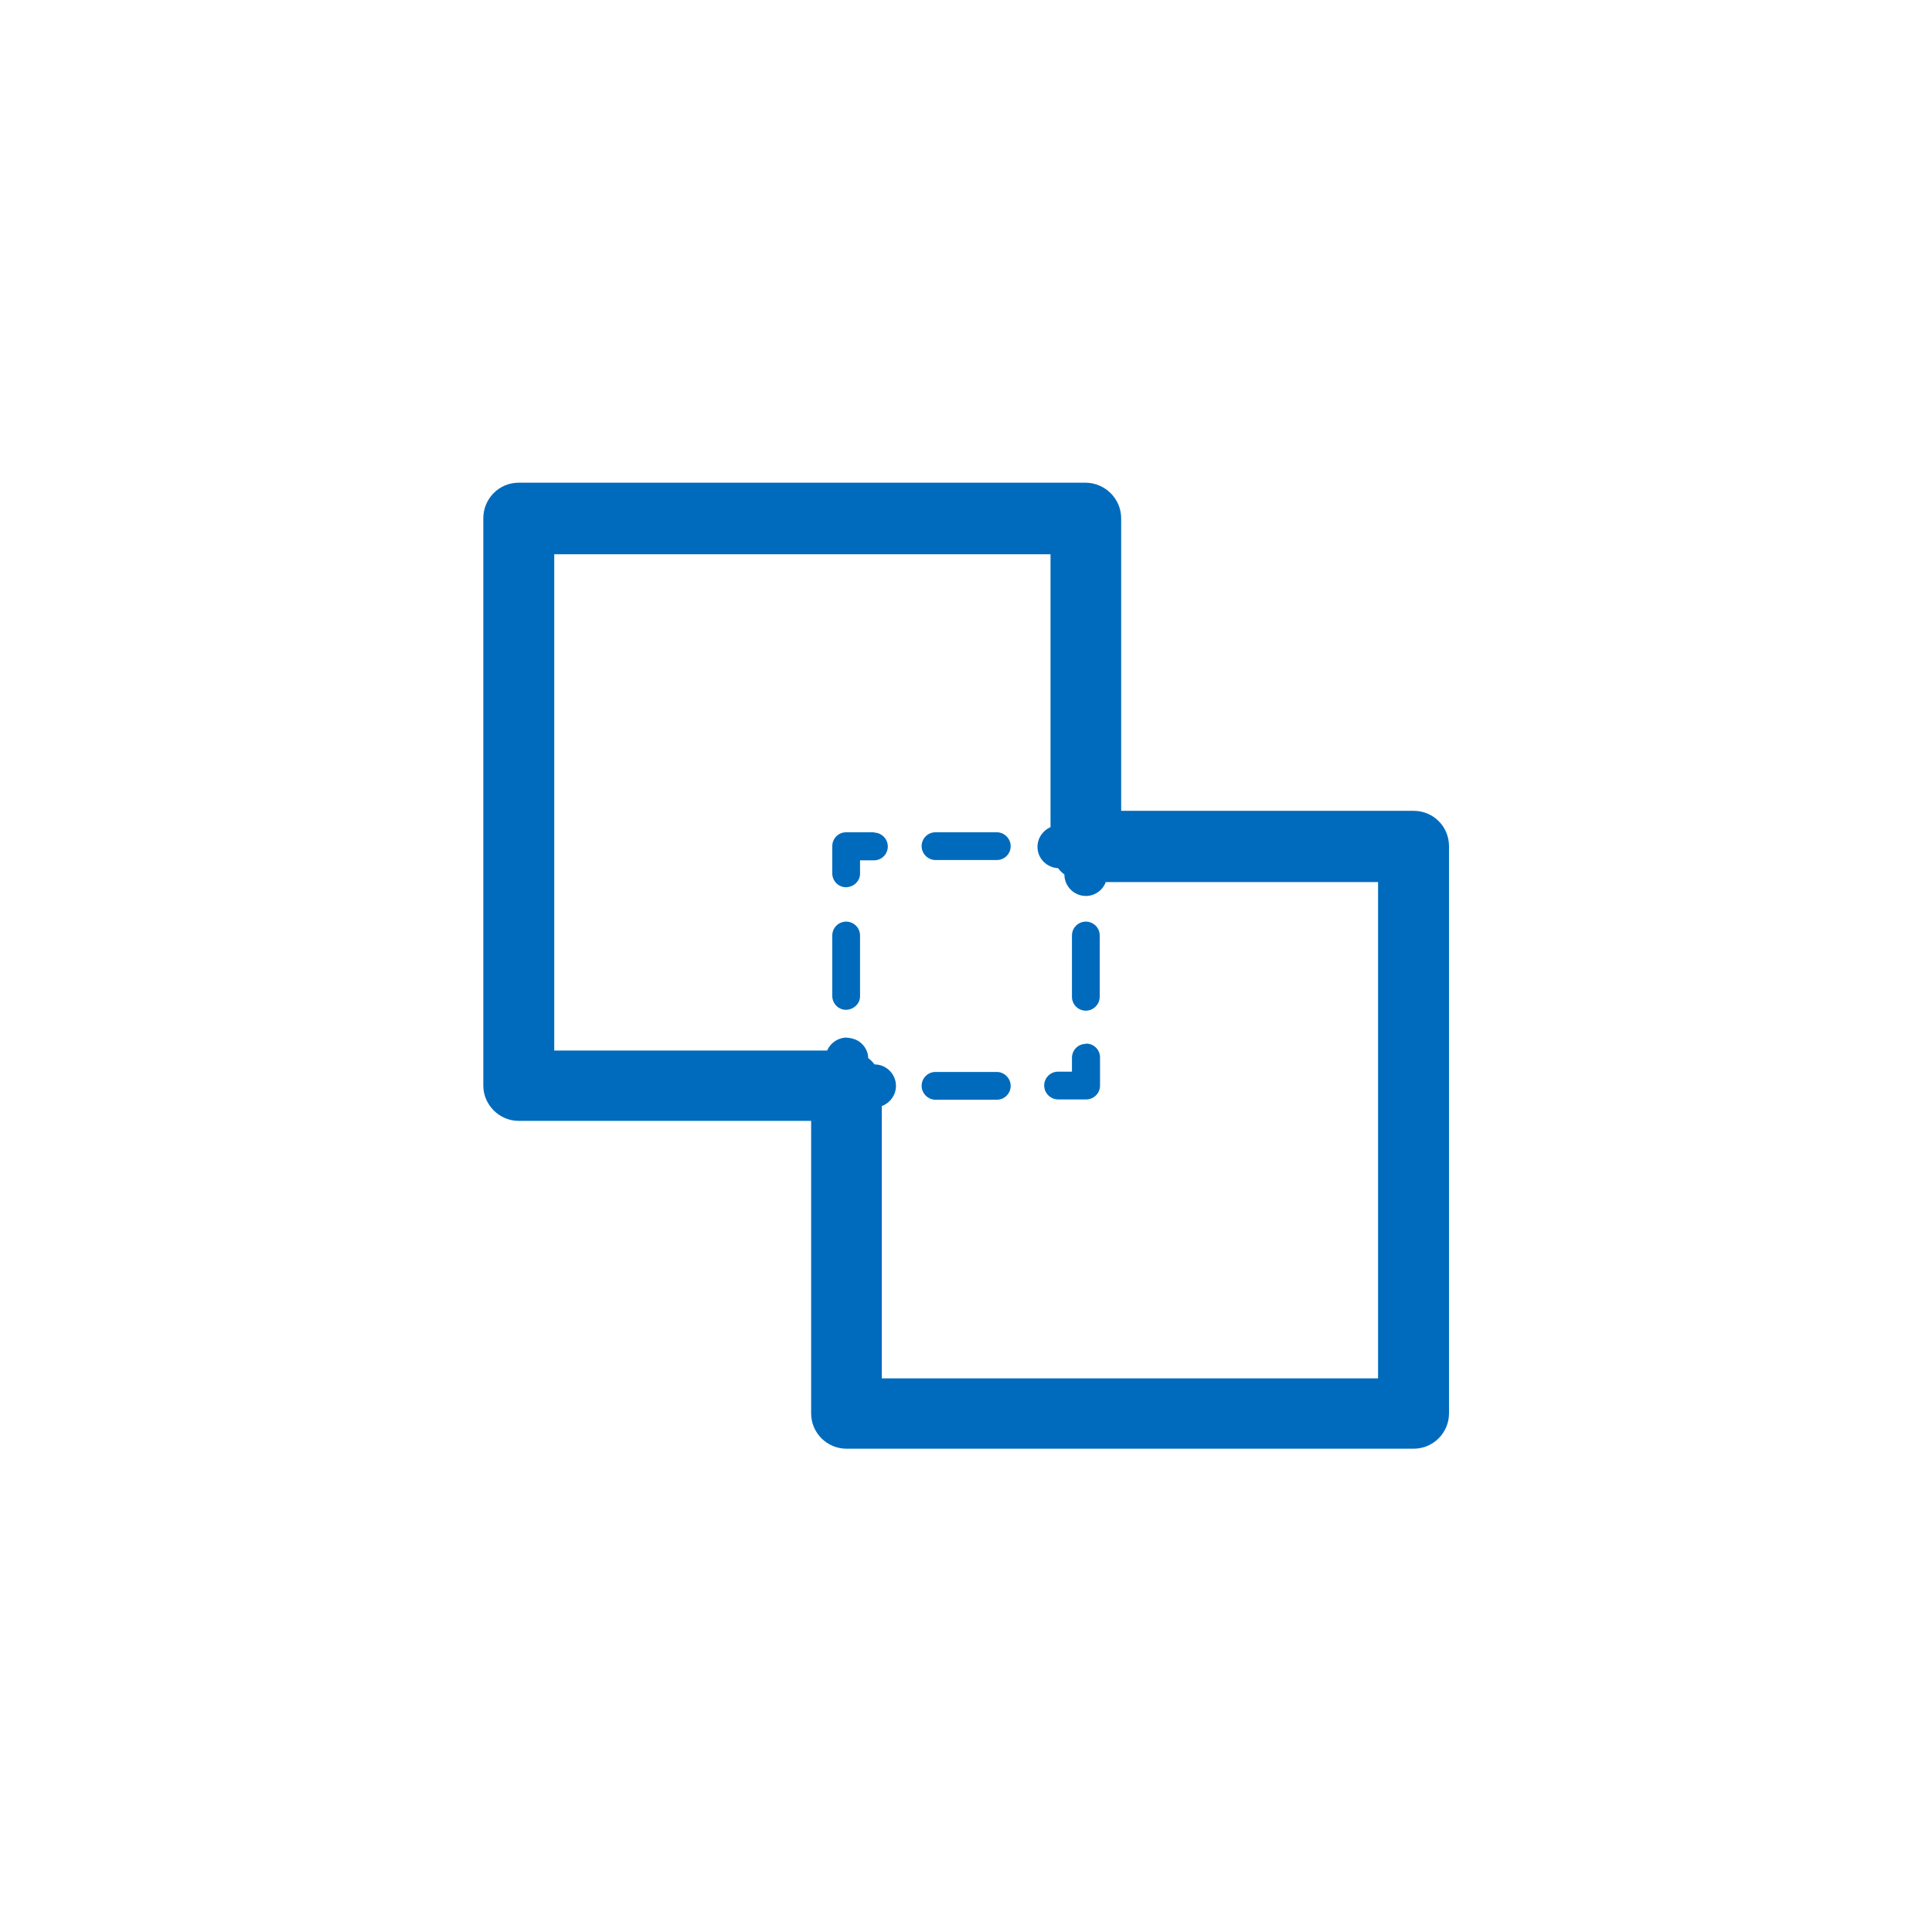
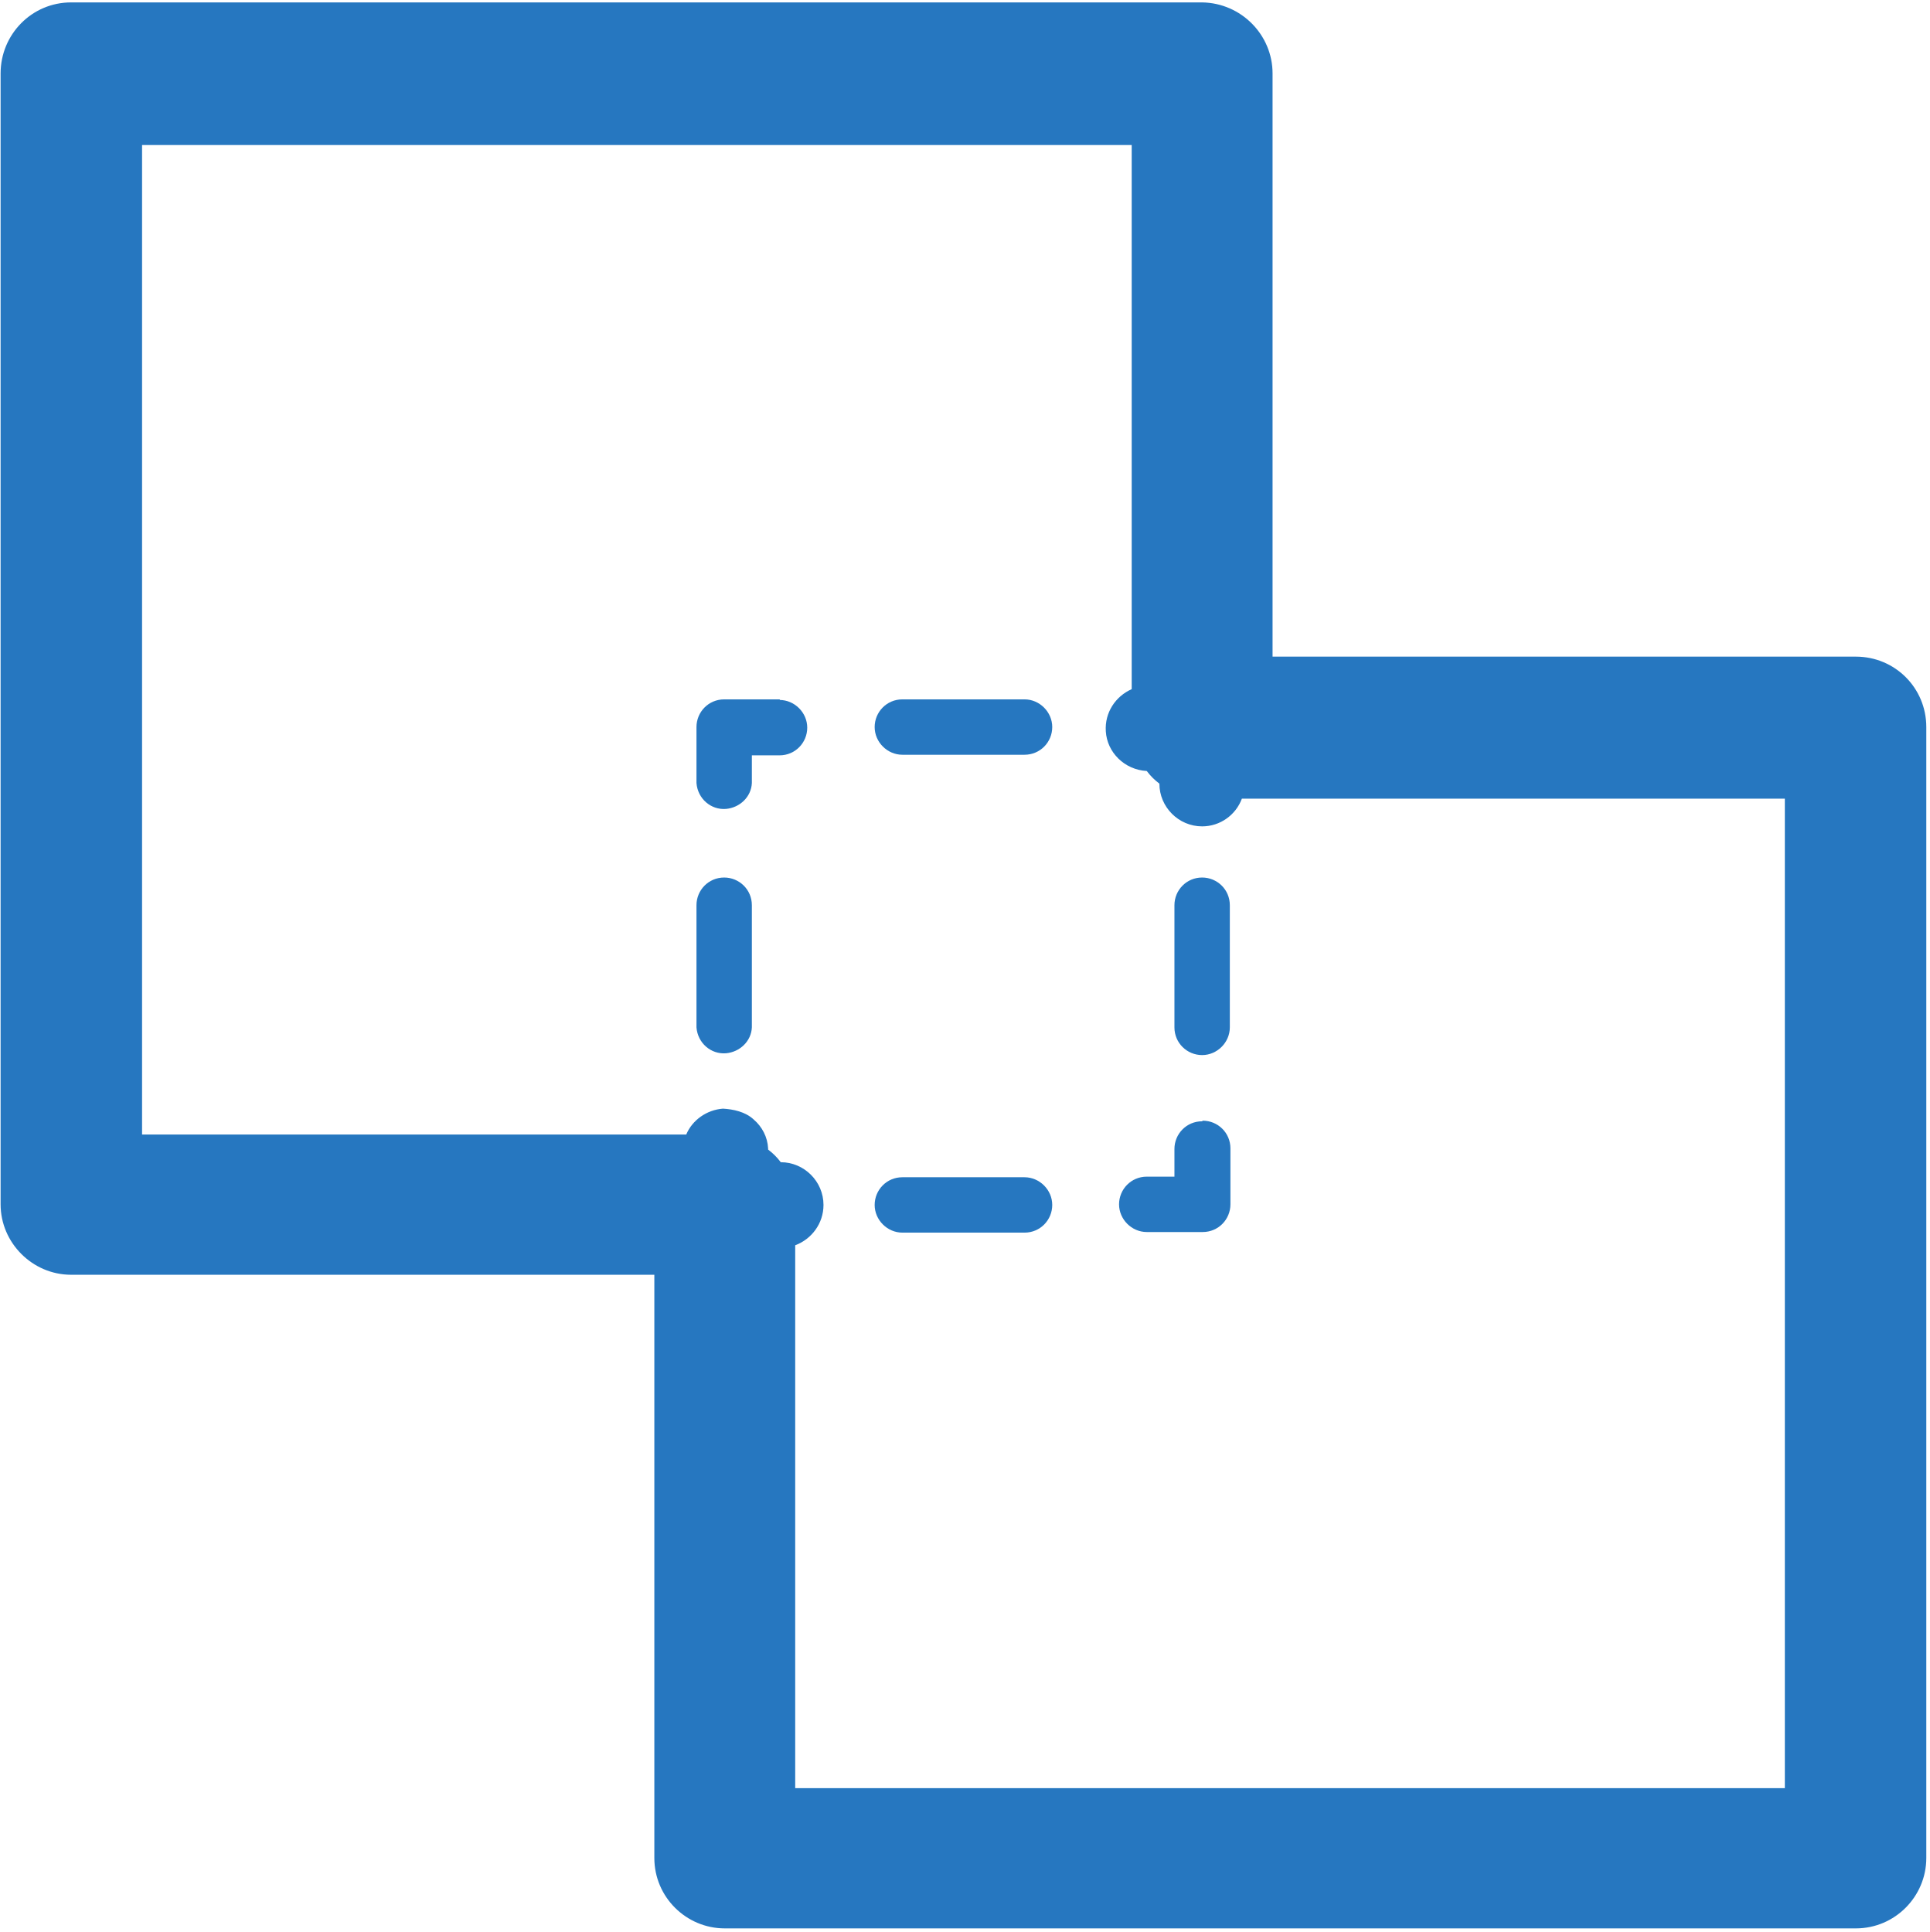
- <svg xmlns="http://www.w3.org/2000/svg" width="64" height="64" xml:space="preserve" overflow="hidden">
-   <g transform="translate(-608 -328)">
-     <path d="M654.83 354.86 645.14 354.86 645.14 345.17C645.14 344.53 644.62 344 643.97 343.99L625.18 343.99C624.53 343.99 624.01 344.52 624.01 345.17L624.01 363.96C624.01 364.6 624.54 365.13 625.18 365.13L634.87 365.13 634.87 374.82C634.87 375.47 635.4 375.99 636.04 375.99L654.83 375.99C655.48 375.99 656 375.46 656 374.82L656 356.03C656 355.38 655.48 354.86 654.83 354.86ZM637.21 364.64C637.48 364.54 637.68 364.28 637.68 363.97 637.68 363.58 637.36 363.26 636.97 363.26L636.97 363.26C636.91 363.18 636.84 363.11 636.76 363.05L636.76 363.03C636.75 362.84 636.66 362.67 636.52 362.55 636.38 362.42 636.18 362.38 636.01 362.37 635.74 362.39 635.5 362.56 635.4 362.8L626.36 362.8 626.36 346.36 642.8 346.36 642.8 355.4C642.53 355.52 642.35 355.79 642.37 356.1 642.39 356.45 642.68 356.74 643.05 356.76L643.05 356.76C643.11 356.84 643.18 356.91 643.26 356.97L643.26 356.97C643.26 357.36 643.58 357.68 643.97 357.68 644.27 357.68 644.53 357.49 644.63 357.22L653.65 357.22 653.65 373.66C653.65 373.66 637.21 373.66 637.21 373.66L637.21 364.64Z" fill="#006BBD" />
-     <path d="M643.97 362.58C643.71 362.58 643.51 362.79 643.51 363.04L643.51 363.5 643.05 363.5C642.79 363.5 642.59 363.71 642.59 363.96 642.59 364.21 642.8 364.42 643.05 364.42L643.98 364.42C644.24 364.42 644.44 364.21 644.44 363.96L644.44 363.03C644.44 362.77 644.23 362.57 643.98 362.57Z" fill="#006BBD" />
-     <path d="M643.97 358.53C643.71 358.53 643.51 358.74 643.51 358.99L643.51 361.02C643.51 361.28 643.72 361.48 643.97 361.48 644.22 361.48 644.43 361.27 644.43 361.02L644.43 358.99C644.43 358.73 644.22 358.53 643.97 358.53Z" fill="#006BBD" />
-     <path d="M641.02 355.57 638.99 355.57C638.73 355.57 638.53 355.78 638.53 356.03 638.53 356.28 638.74 356.49 638.99 356.49L641.02 356.49C641.28 356.49 641.48 356.28 641.48 356.03 641.48 355.78 641.27 355.57 641.02 355.57Z" fill="#006BBD" />
-     <path d="M636.96 355.57 636.03 355.57C635.77 355.57 635.57 355.78 635.57 356.03L635.57 356.96C635.59 357.22 635.81 357.41 636.06 357.39 636.29 357.37 636.48 357.19 636.49 356.96L636.49 356.5 636.95 356.5C637.21 356.5 637.41 356.29 637.41 356.04 637.41 355.79 637.2 355.58 636.95 355.58Z" fill="#006BBD" />
-     <path d="M636.03 358.53C635.77 358.53 635.57 358.74 635.57 358.99L635.57 361.02C635.59 361.28 635.81 361.47 636.06 361.45 636.29 361.43 636.48 361.25 636.49 361.02L636.49 358.99C636.49 358.73 636.28 358.53 636.03 358.53Z" fill="#006BBD" />
-     <path d="M641.02 363.51 638.99 363.51C638.73 363.51 638.53 363.72 638.53 363.97 638.53 364.22 638.74 364.43 638.99 364.43L641.02 364.43C641.28 364.43 641.48 364.22 641.48 363.97 641.48 363.72 641.27 363.51 641.02 363.51Z" fill="#006BBD" />
-   </g>
+ <svg xmlns="http://www.w3.org/2000/svg" id="Layer_1" data-name="Layer 1" viewBox="16 15.95 32.05 32.1">
+   <defs>
+     <style>
+       .cls-1 {
+         fill: #2677C0;
+         stroke-width: 0px;
+       }
+     </style>
+   </defs>
+   <path class="cls-1" d="M46.83,26.86h-9.69v-9.69c0-.64-.52-1.17-1.17-1.18h-18.79c-.65,0-1.17.53-1.17,1.18v18.79c0,.64.53,1.17,1.17,1.17h9.69v9.69c0,.65.53,1.17,1.17,1.17h18.79c.65,0,1.17-.53,1.17-1.17v-18.79c0-.65-.52-1.17-1.17-1.17ZM29.21,36.64c.27-.1.47-.36.47-.67,0-.39-.32-.71-.71-.71h0c-.06-.08-.13-.15-.21-.21v-.02c-.01-.19-.1-.36-.24-.48-.14-.13-.34-.17-.51-.18-.27.02-.51.19-.61.43h-9.04v-16.44h16.44v9.04c-.27.12-.45.39-.43.7.02.35.31.64.68.66h0c.06.08.13.15.21.21h0c0,.39.32.71.71.71.3,0,.56-.19.66-.46h9.02v16.44s-16.44,0-16.44,0v-9.02Z" />
+   <path class="cls-1" d="M35.97,34.58c-.26,0-.46.21-.46.46v.46h-.46c-.26,0-.46.21-.46.46s.21.46.46.46h.93c.26,0,.46-.21.46-.46v-.93c0-.26-.21-.46-.46-.46Z" />
+   <path class="cls-1" d="M35.97,30.53c-.26,0-.46.21-.46.46v2.03c0,.26.21.46.46.46s.46-.21.46-.46v-2.03c0-.26-.21-.46-.46-.46Z" />
+   <path class="cls-1" d="M33.02,27.57h-2.03c-.26,0-.46.21-.46.46s.21.46.46.46h2.03c.26,0,.46-.21.46-.46s-.21-.46-.46-.46Z" />
+   <path class="cls-1" d="M28.96,27.57h-.93c-.26,0-.46.21-.46.46v.93c.02.26.24.45.49.43.23-.02.42-.2.43-.43v-.46h.46c.26,0,.46-.21.46-.46s-.21-.46-.46-.46Z" />
+   <path class="cls-1" d="M28.03,30.53c-.26,0-.46.21-.46.46v2.03c.02.26.24.45.49.43.23-.02.42-.2.43-.43v-2.03c0-.26-.21-.46-.46-.46Z" />
+   <path class="cls-1" d="M33.02,35.51h-2.03c-.26,0-.46.21-.46.46s.21.46.46.46h2.03c.26,0,.46-.21.46-.46s-.21-.46-.46-.46Z" />
</svg>
